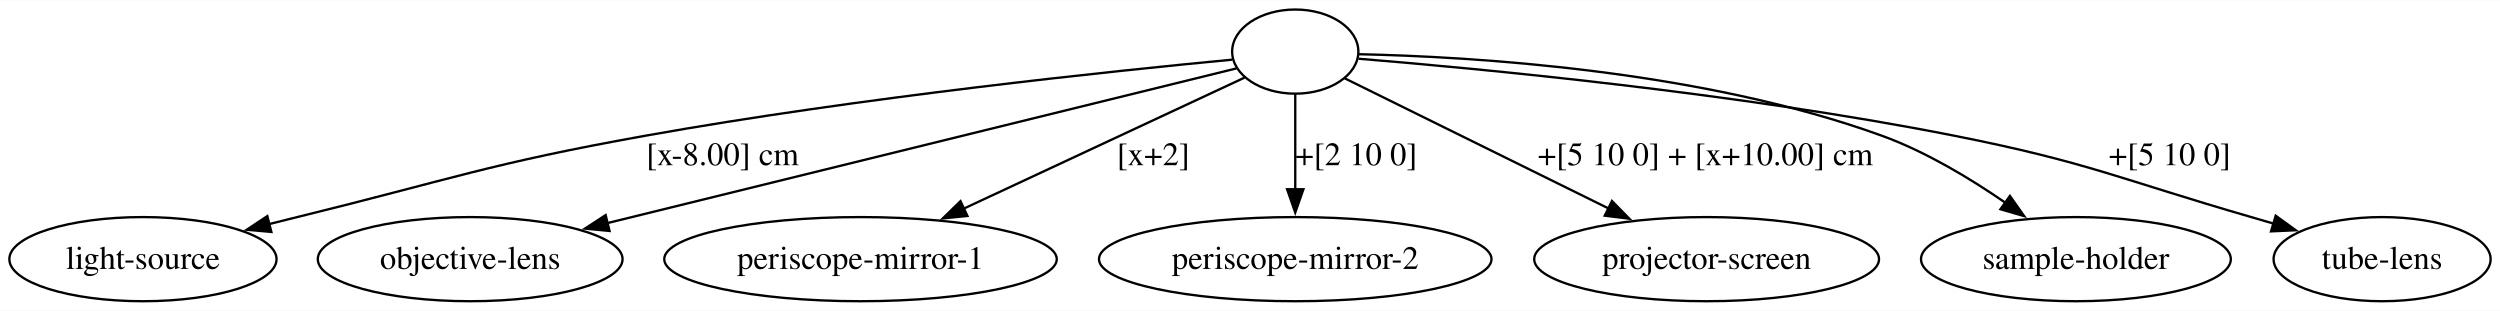
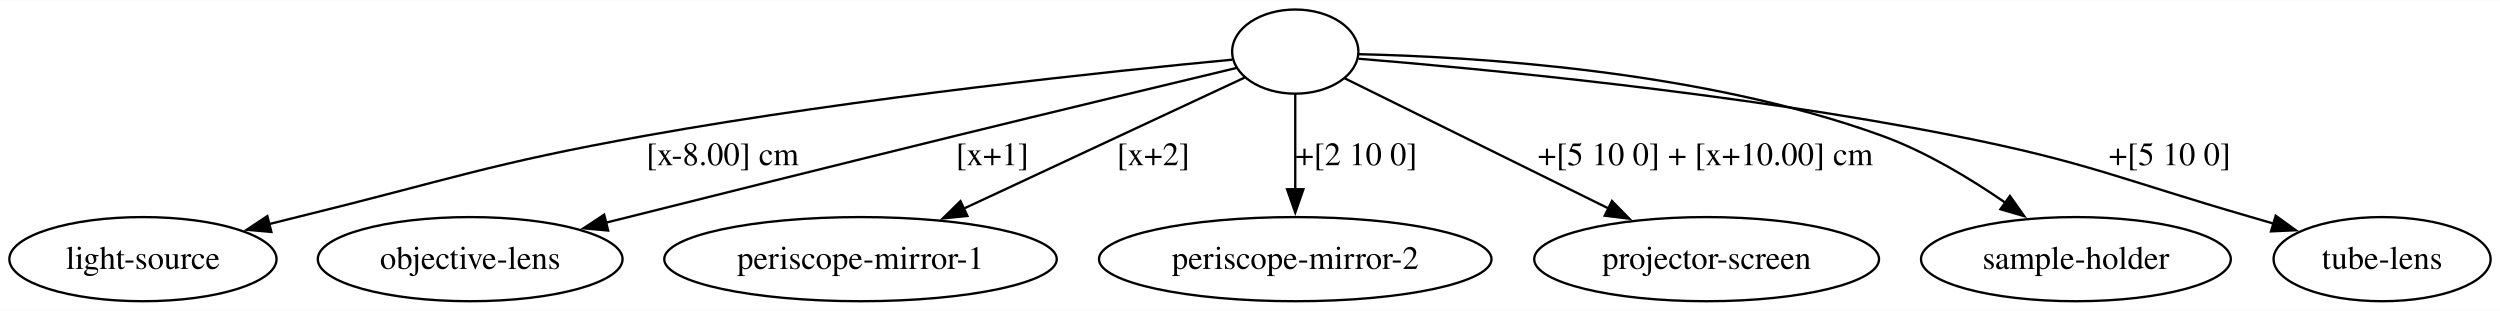
<svg xmlns="http://www.w3.org/2000/svg" width="1070pt" height="133pt" viewBox="0.00 0.00 1069.60 132.80">
  <g id="graph0" class="graph" transform="scale(1 1) rotate(0) translate(4 128.8)">
    <polygon fill="white" stroke="none" points="-4,4 -4,-128.8 1065.6,-128.8 1065.6,4 -4,4" />
    <g id="node1" class="node">
      <ellipse fill="none" stroke="black" cx="550.16" cy="-106.8" rx="27" ry="18" />
    </g>
    <g id="node2" class="node">
      <ellipse fill="none" stroke="black" cx="57.16" cy="-18" rx="57.16" ry="18" />
      <text text-anchor="middle" x="57.16" y="-13.8" font-family="Times,serif" font-size="14.00">light-source</text>
    </g>
    <g id="edge1" class="edge">
      <path fill="none" stroke="black" d="M523.17,-103.35C473.33,-98.61 363.55,-87.2 272.07,-70.8 205.17,-58.81 189.17,-52.21 123.16,-36 119.19,-35.03 115.1,-34 110.97,-32.97" />
      <polygon fill="black" stroke="black" points="112.11,-29.64 101.55,-30.58 110.38,-36.43 112.11,-29.64" />
      <text text-anchor="middle" x="305.12" y="-58.2" font-family="Times,serif" font-size="14.00">[x-8.00] cm</text>
    </g>
    <g id="node3" class="node">
      <ellipse fill="none" stroke="black" cx="197.16" cy="-18" rx="65.2" ry="18" />
      <text text-anchor="middle" x="197.16" y="-13.8" font-family="Times,serif" font-size="14.00">objective-lens</text>
    </g>
    <g id="edge2" class="edge">
-       <path fill="none" stroke="black" d="M525.06,-99.63C469.36,-85.93 334.19,-52.7 255.9,-33.44" />
-       <polygon fill="black" stroke="black" points="256.79,-30.06 246.24,-31.07 255.12,-36.86 256.79,-30.06" />
+       <path fill="none" stroke="black" d="M524.96,-99.79C495.99,-92.86 447.01,-81.11 404.94,-70.8 354.34,-58.39 296.87,-44.05 255.21,-33.6" />
+       <polygon fill="black" stroke="black" points="256.19,-30.24 245.64,-31.2 254.49,-37.03 256.19,-30.24" />
+       <text text-anchor="middle" x="420.55" y="-58.2" font-family="Times,serif" font-size="14.00">[x+1]</text>
    </g>
    <g id="node4" class="node">
      <ellipse fill="none" stroke="black" cx="364.16" cy="-18" rx="83.97" ry="18" />
      <text text-anchor="middle" x="364.16" y="-13.8" font-family="Times,serif" font-size="14.00">periscope-mirror-1</text>
    </g>
    <g id="edge3" class="edge">
      <path fill="none" stroke="black" d="M528.46,-95.67C499.12,-81.98 446.1,-57.24 408.23,-39.57" />
      <polygon fill="black" stroke="black" points="409.9,-36.48 399.35,-35.42 406.94,-42.82 409.9,-36.48" />
      <text text-anchor="middle" x="489.43" y="-58.2" font-family="Times,serif" font-size="14.00">[x+2]</text>
    </g>
    <g id="node5" class="node">
      <ellipse fill="none" stroke="black" cx="550.16" cy="-18" rx="83.97" ry="18" />
      <text text-anchor="middle" x="550.16" y="-13.8" font-family="Times,serif" font-size="14.00">periscope-mirror-2</text>
    </g>
    <g id="edge4" class="edge">
      <path fill="none" stroke="black" d="M550.16,-88.65C550.16,-76.96 550.16,-61.19 550.16,-47.62" />
      <polygon fill="black" stroke="black" points="553.66,-47.92 550.16,-37.92 546.66,-47.92 553.66,-47.92" />
      <text text-anchor="middle" x="576.27" y="-58.2" font-family="Times,serif" font-size="14.00">+[2 10 0]</text>
    </g>
    <g id="node6" class="node">
      <ellipse fill="none" stroke="black" cx="726.16" cy="-18" rx="73.77" ry="18" />
      <text text-anchor="middle" x="726.16" y="-13.8" font-family="Times,serif" font-size="14.00">projector-screen</text>
    </g>
    <g id="edge5" class="edge">
      <path fill="none" stroke="black" d="M571.39,-95.33C599.27,-81.58 648.83,-57.14 684.36,-39.61" />
      <polygon fill="black" stroke="black" points="685.66,-42.88 693.08,-35.31 682.57,-36.6 685.66,-42.88" />
      <text text-anchor="middle" x="725.64" y="-58.2" font-family="Times,serif" font-size="14.00">+[5 10 0] + [x+10.00] cm</text>
    </g>
    <g id="node7" class="node">
      <ellipse fill="none" stroke="black" cx="884.16" cy="-18" rx="66.28" ry="18" />
      <text text-anchor="middle" x="884.16" y="-13.8" font-family="Times,serif" font-size="14.00">sample-holder</text>
    </g>
    <g id="edge6" class="edge">
      <path fill="none" stroke="black" d="M577.42,-105.68C624.49,-104.67 723.41,-99.03 801.16,-70.8 819.89,-64 838.88,-52.56 853.96,-42.15" />
      <polygon fill="black" stroke="black" points="855.92,-45.05 862.04,-36.4 851.86,-39.35 855.92,-45.05" />
    </g>
    <g id="node8" class="node">
      <ellipse fill="none" stroke="black" cx="1015.16" cy="-18" rx="46.43" ry="18" />
      <text text-anchor="middle" x="1015.16" y="-13.8" font-family="Times,serif" font-size="14.00">tube-lens</text>
    </g>
    <g id="edge7" class="edge">
      <path fill="none" stroke="black" d="M577.2,-103.75C627.66,-99.63 739.49,-89.15 832.16,-70.8 889.57,-59.43 902.93,-52.24 959.16,-36 962.27,-35.1 965.48,-34.16 968.7,-33.21" />
      <polygon fill="black" stroke="black" points="969.63,-36.59 978.21,-30.37 967.62,-29.88 969.63,-36.59" />
      <text text-anchor="middle" x="924.32" y="-58.2" font-family="Times,serif" font-size="14.00">+[5 10 0]</text>
    </g>
  </g>
</svg>
